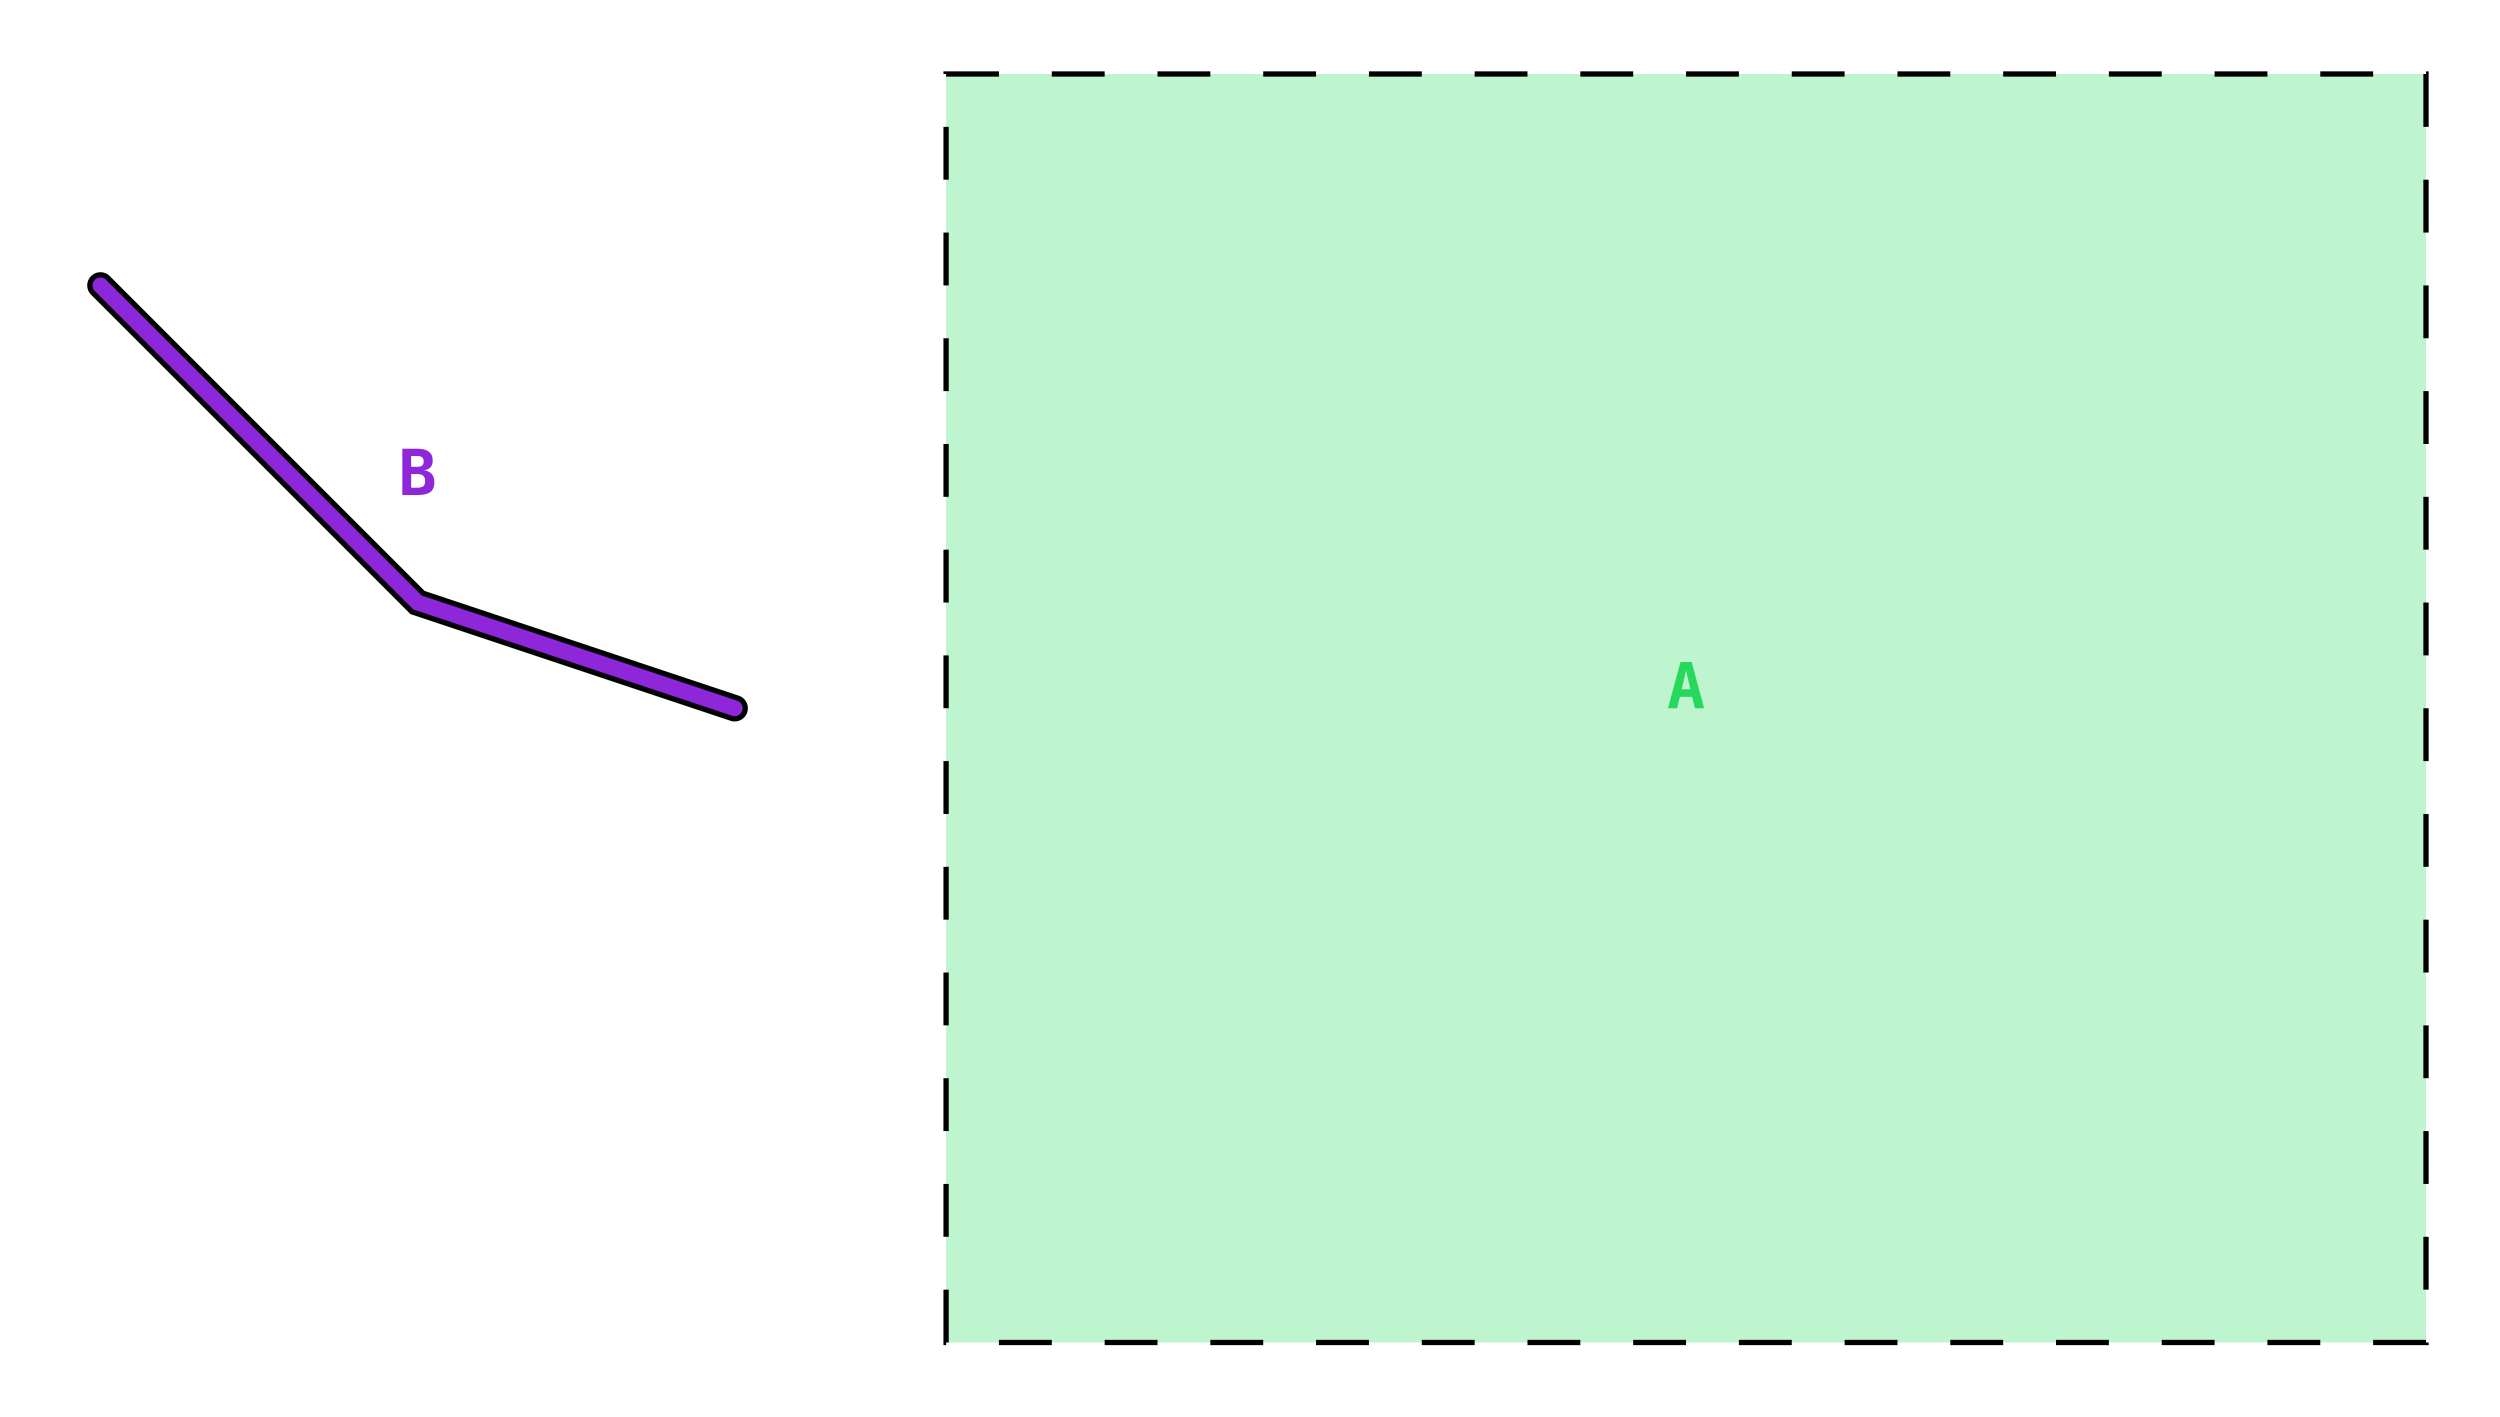
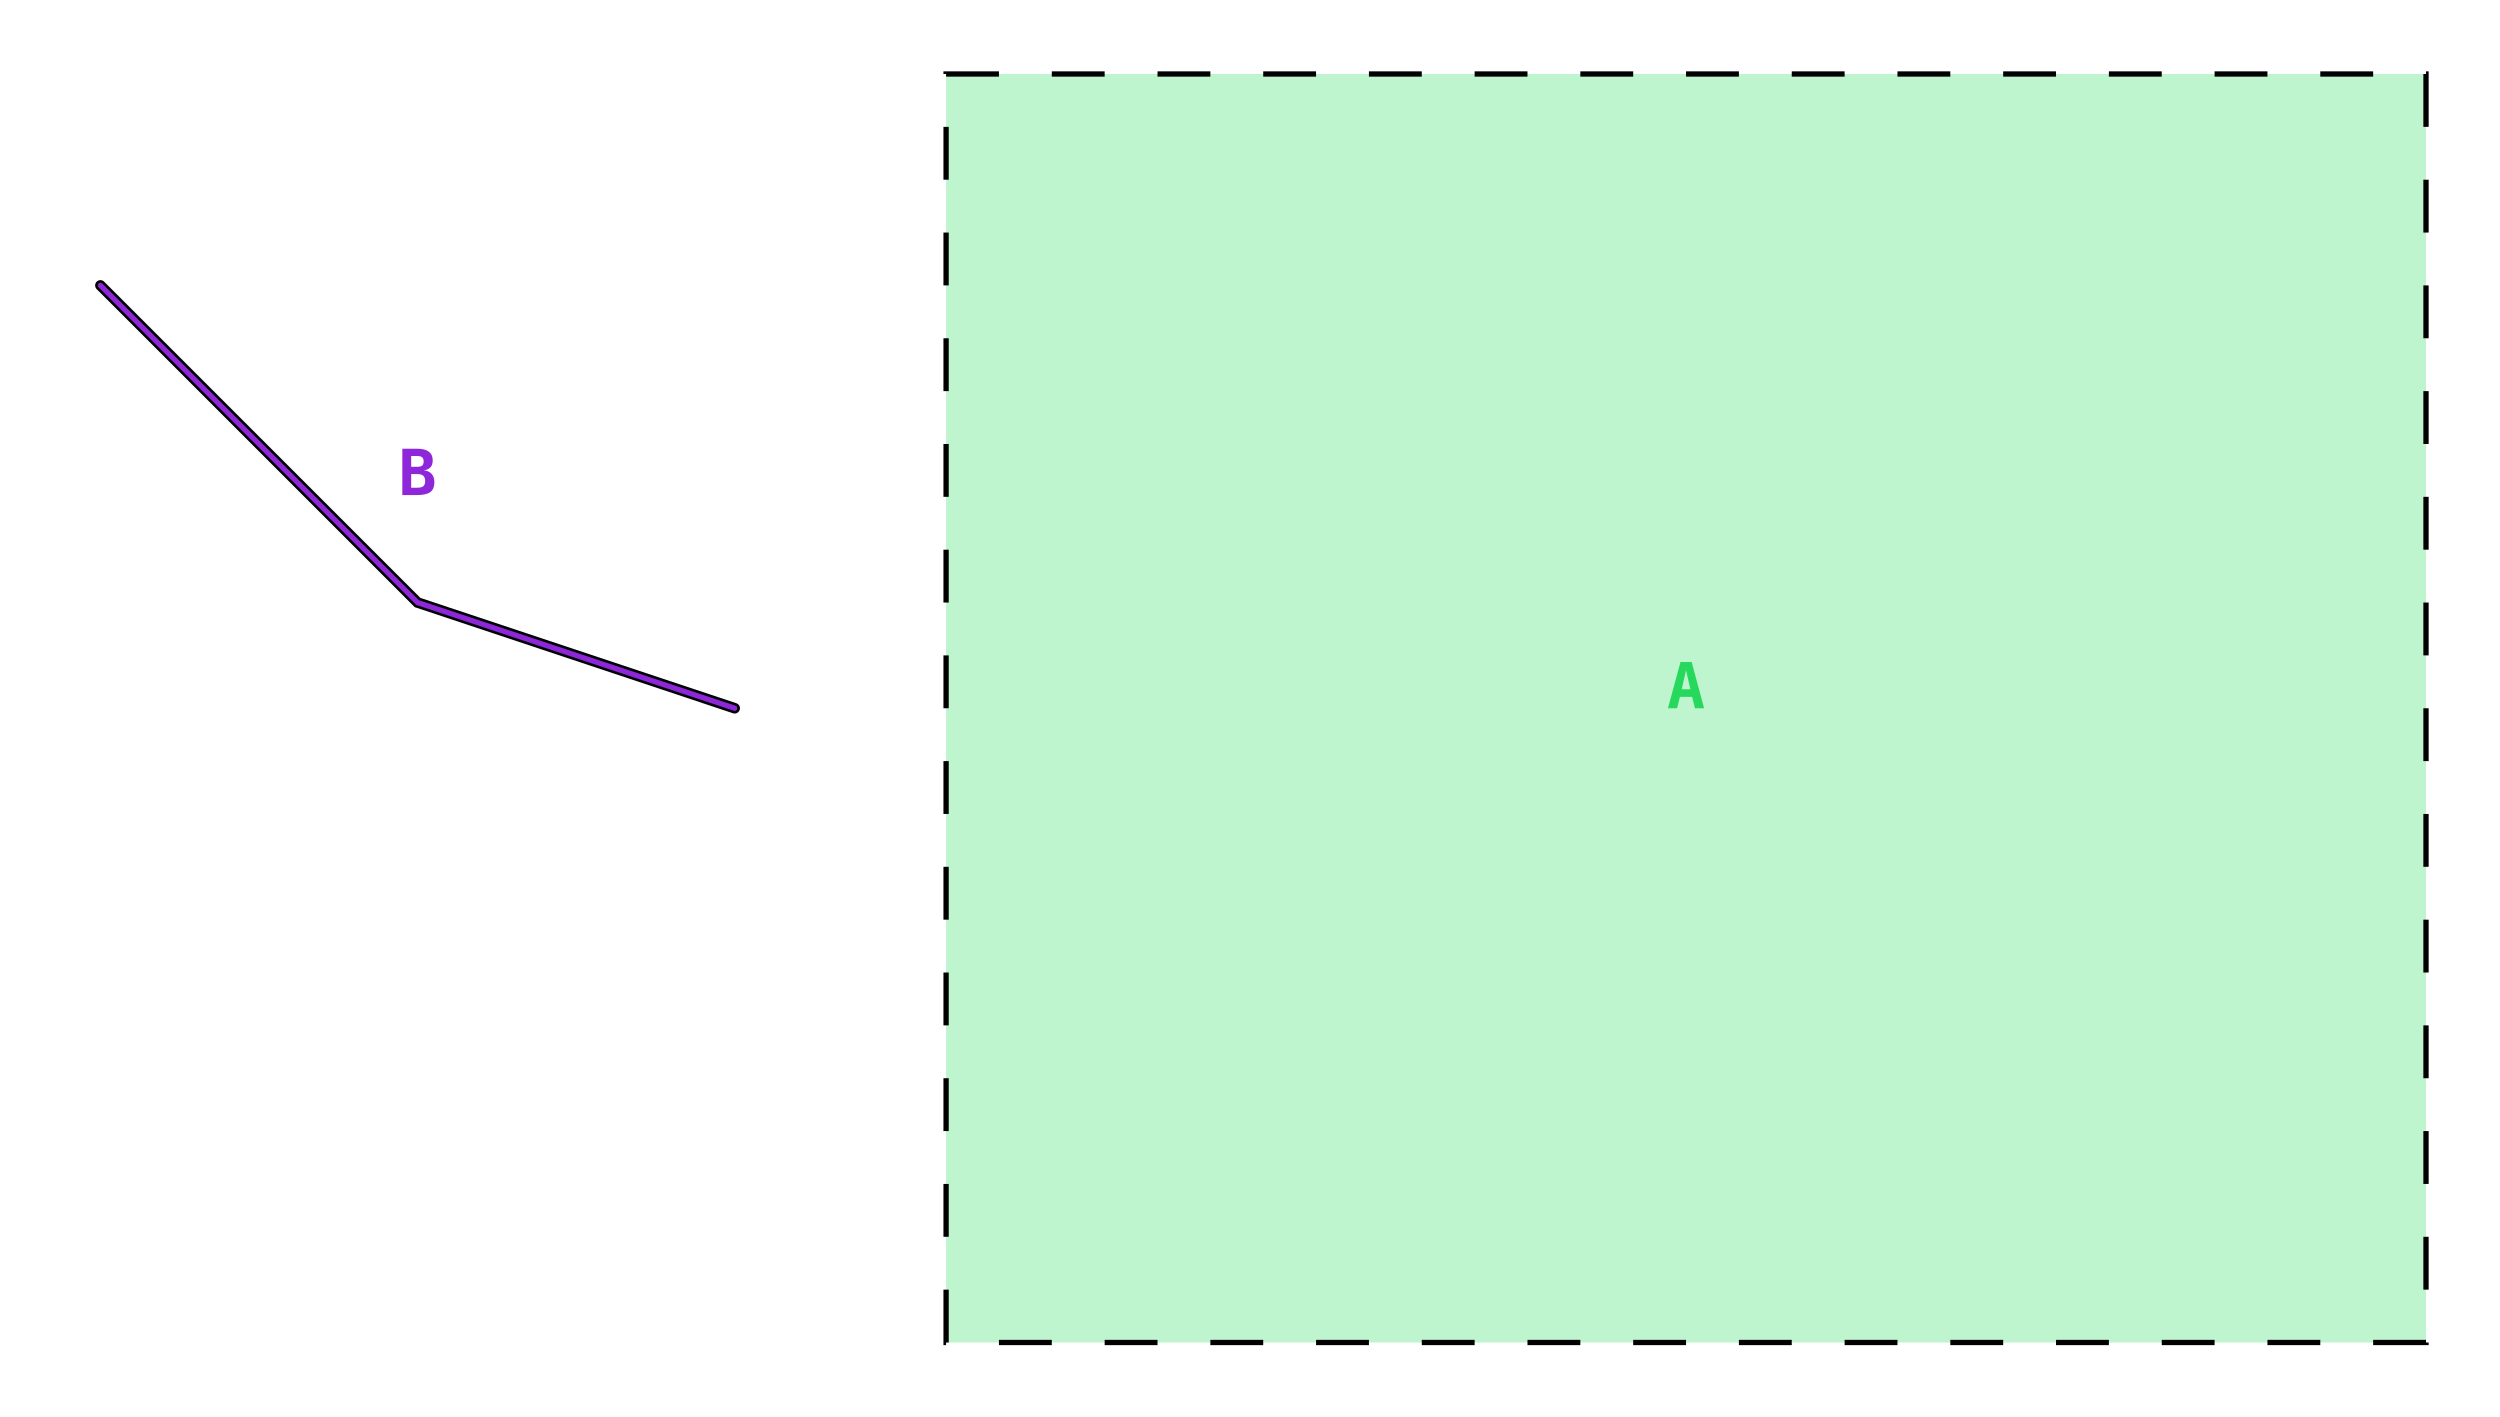
<svg xmlns="http://www.w3.org/2000/svg" width="100%" height="auto" viewBox="21 -14 473 268">
  <polygon stroke="black" fill="hsl(138,70%,50%)" fill-opacity="30%" points="200,0 480,0 480,240 200,240 200,0" stroke-dasharray="10,10" />
-   <polyline stroke="black" stroke-width="5" stroke-linecap="round" fill="none" points="40,40 100,100 160,120" />
-   <polyline stroke="hsl(275,70%,50%)" stroke-width="3" stroke-linecap="round" fill="none" points="40,40 100,100 160,120" />
+   <polyline stroke="black" stroke-width="2" stroke-linecap="round" fill="none" points="40,40 100,100 160,120" />
+   <polyline stroke="hsl(275,70%,50%)" stroke-width="1" stroke-linecap="round" fill="none" points="40,40 100,100 160,120" />
  <text x="340" y="120" fill="hsl(138,70%,50%)" font-size="1.0rem" text-anchor="middle" font-family="monospace" font-weight="bold">A</text>
  <text x="" y="" fill="" font-size="1.0rem" text-anchor="middle" font-family="monospace" font-weight="bold" />
  <text x="100" y="79.667" fill="hsl(275,70%,50%)" font-size="1.0rem" text-anchor="middle" font-family="monospace" font-weight="bold">B</text>
</svg>
